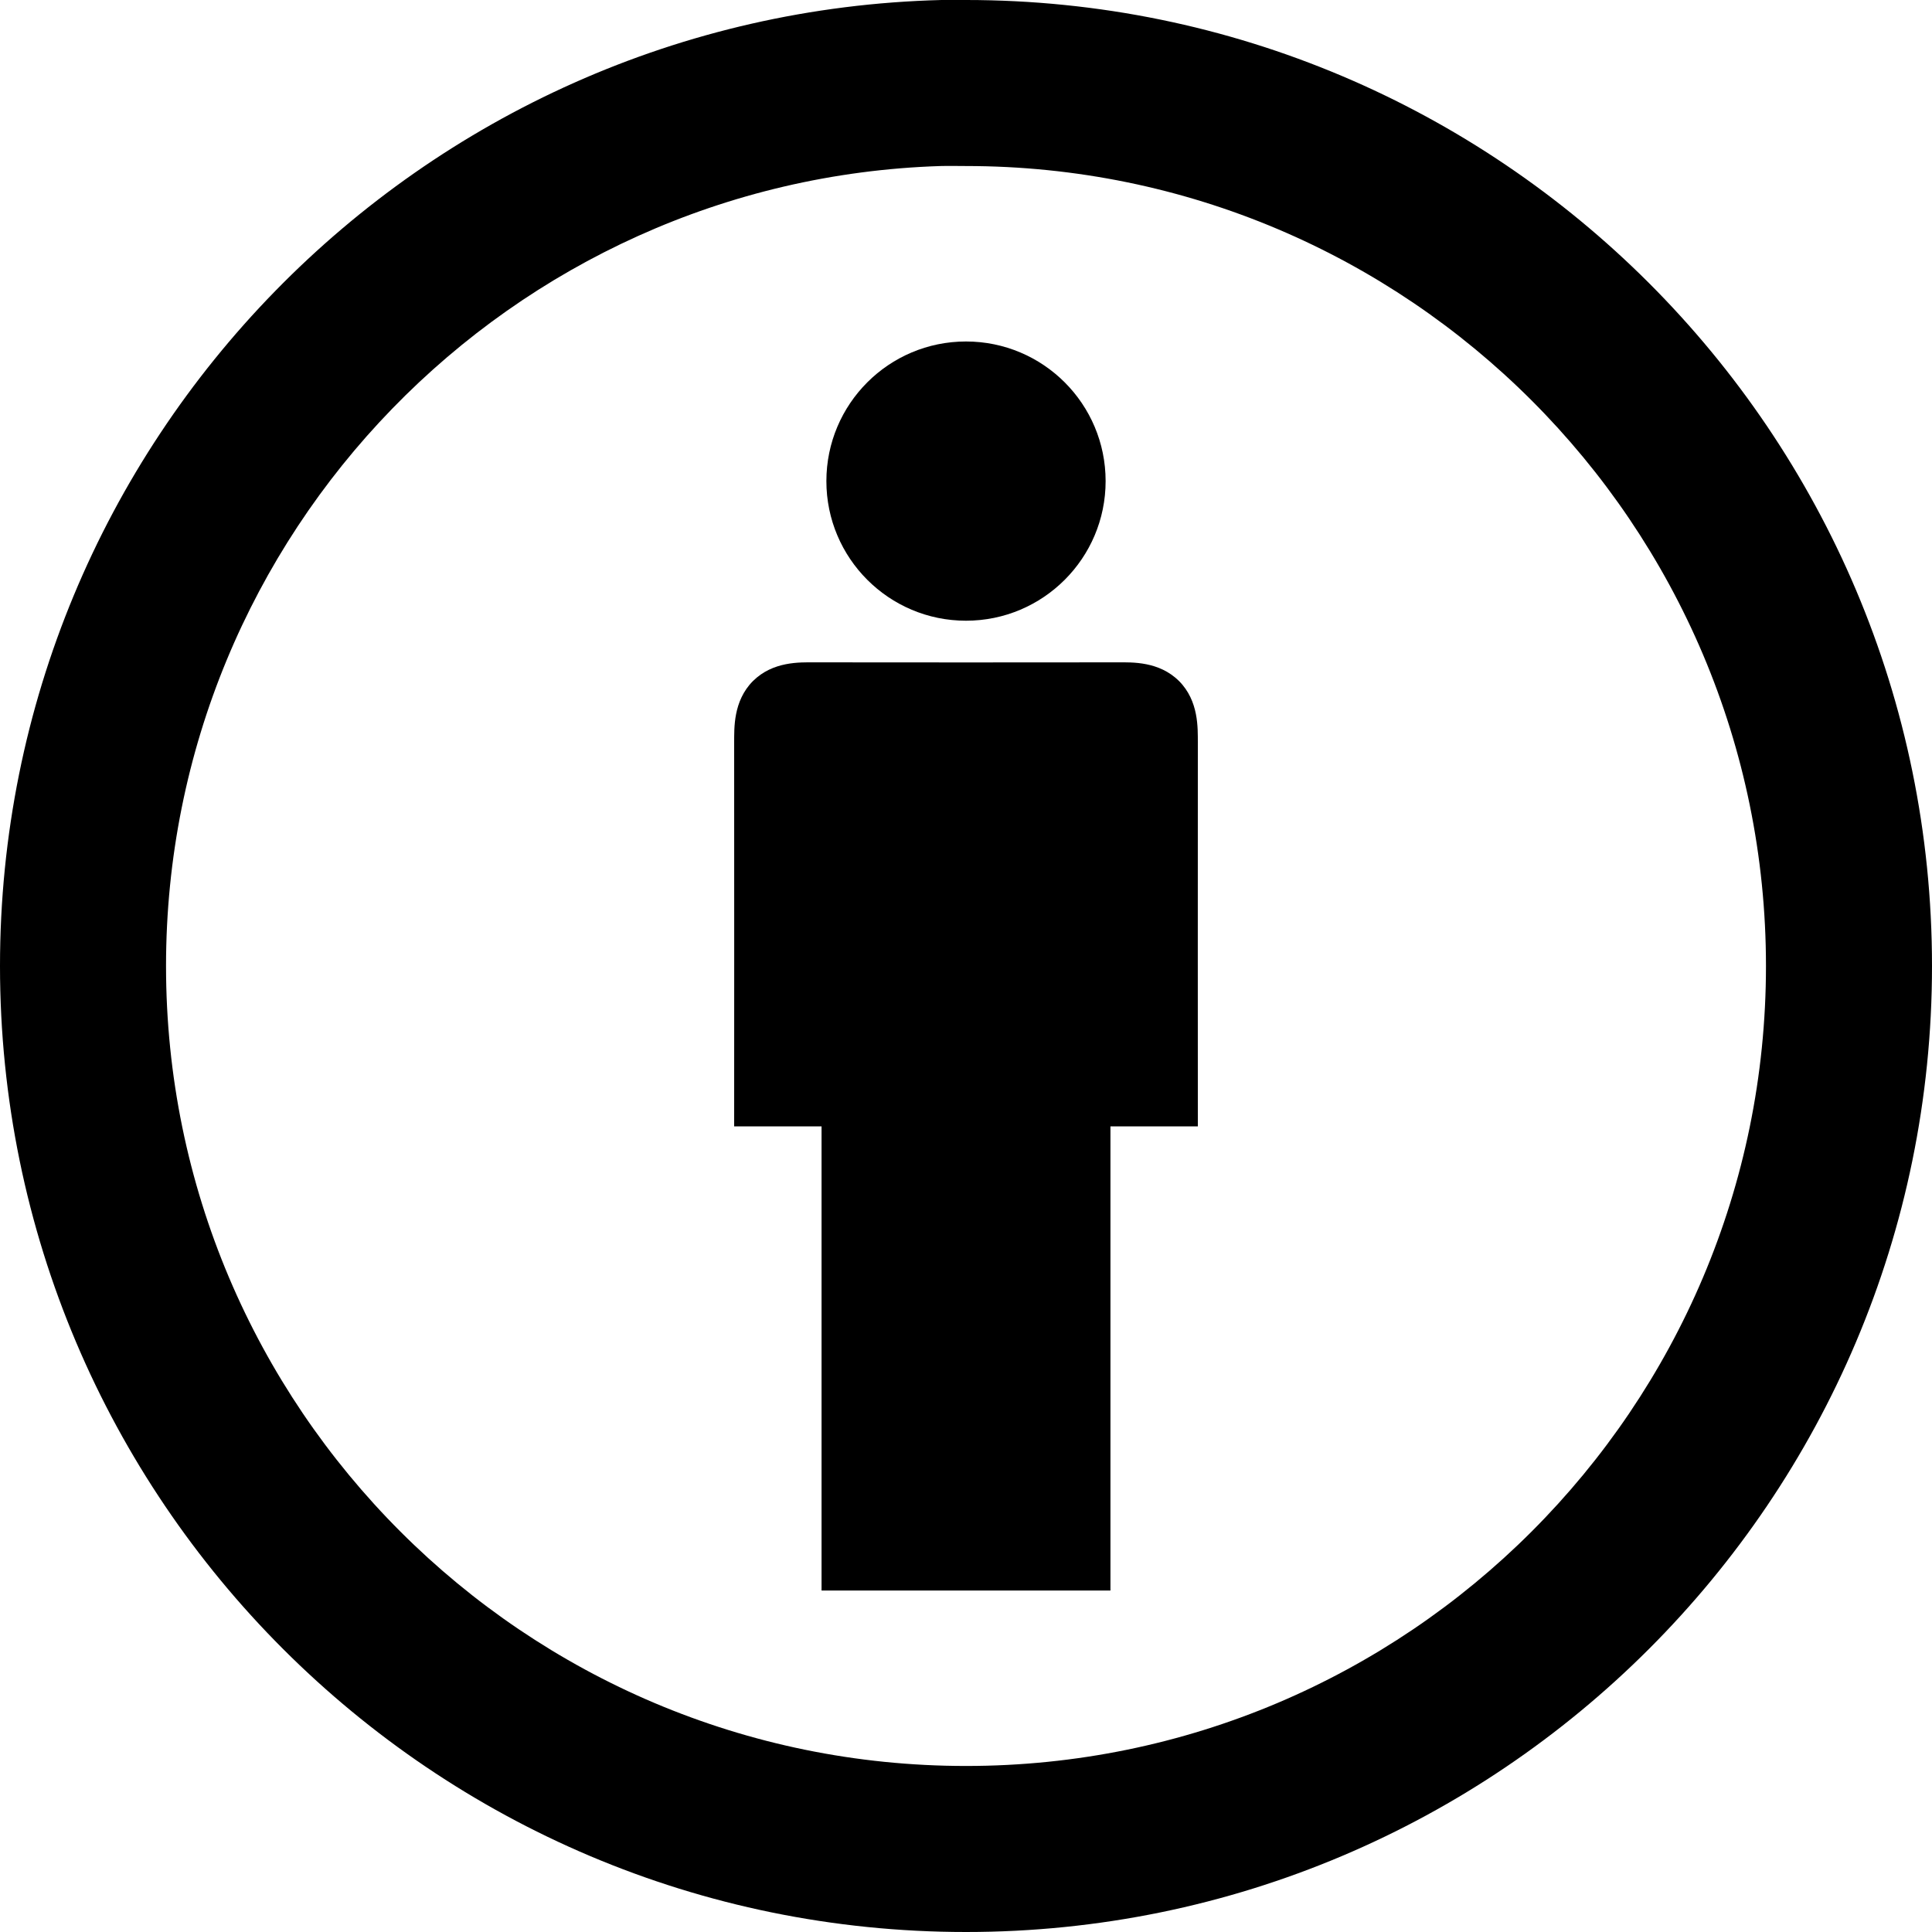
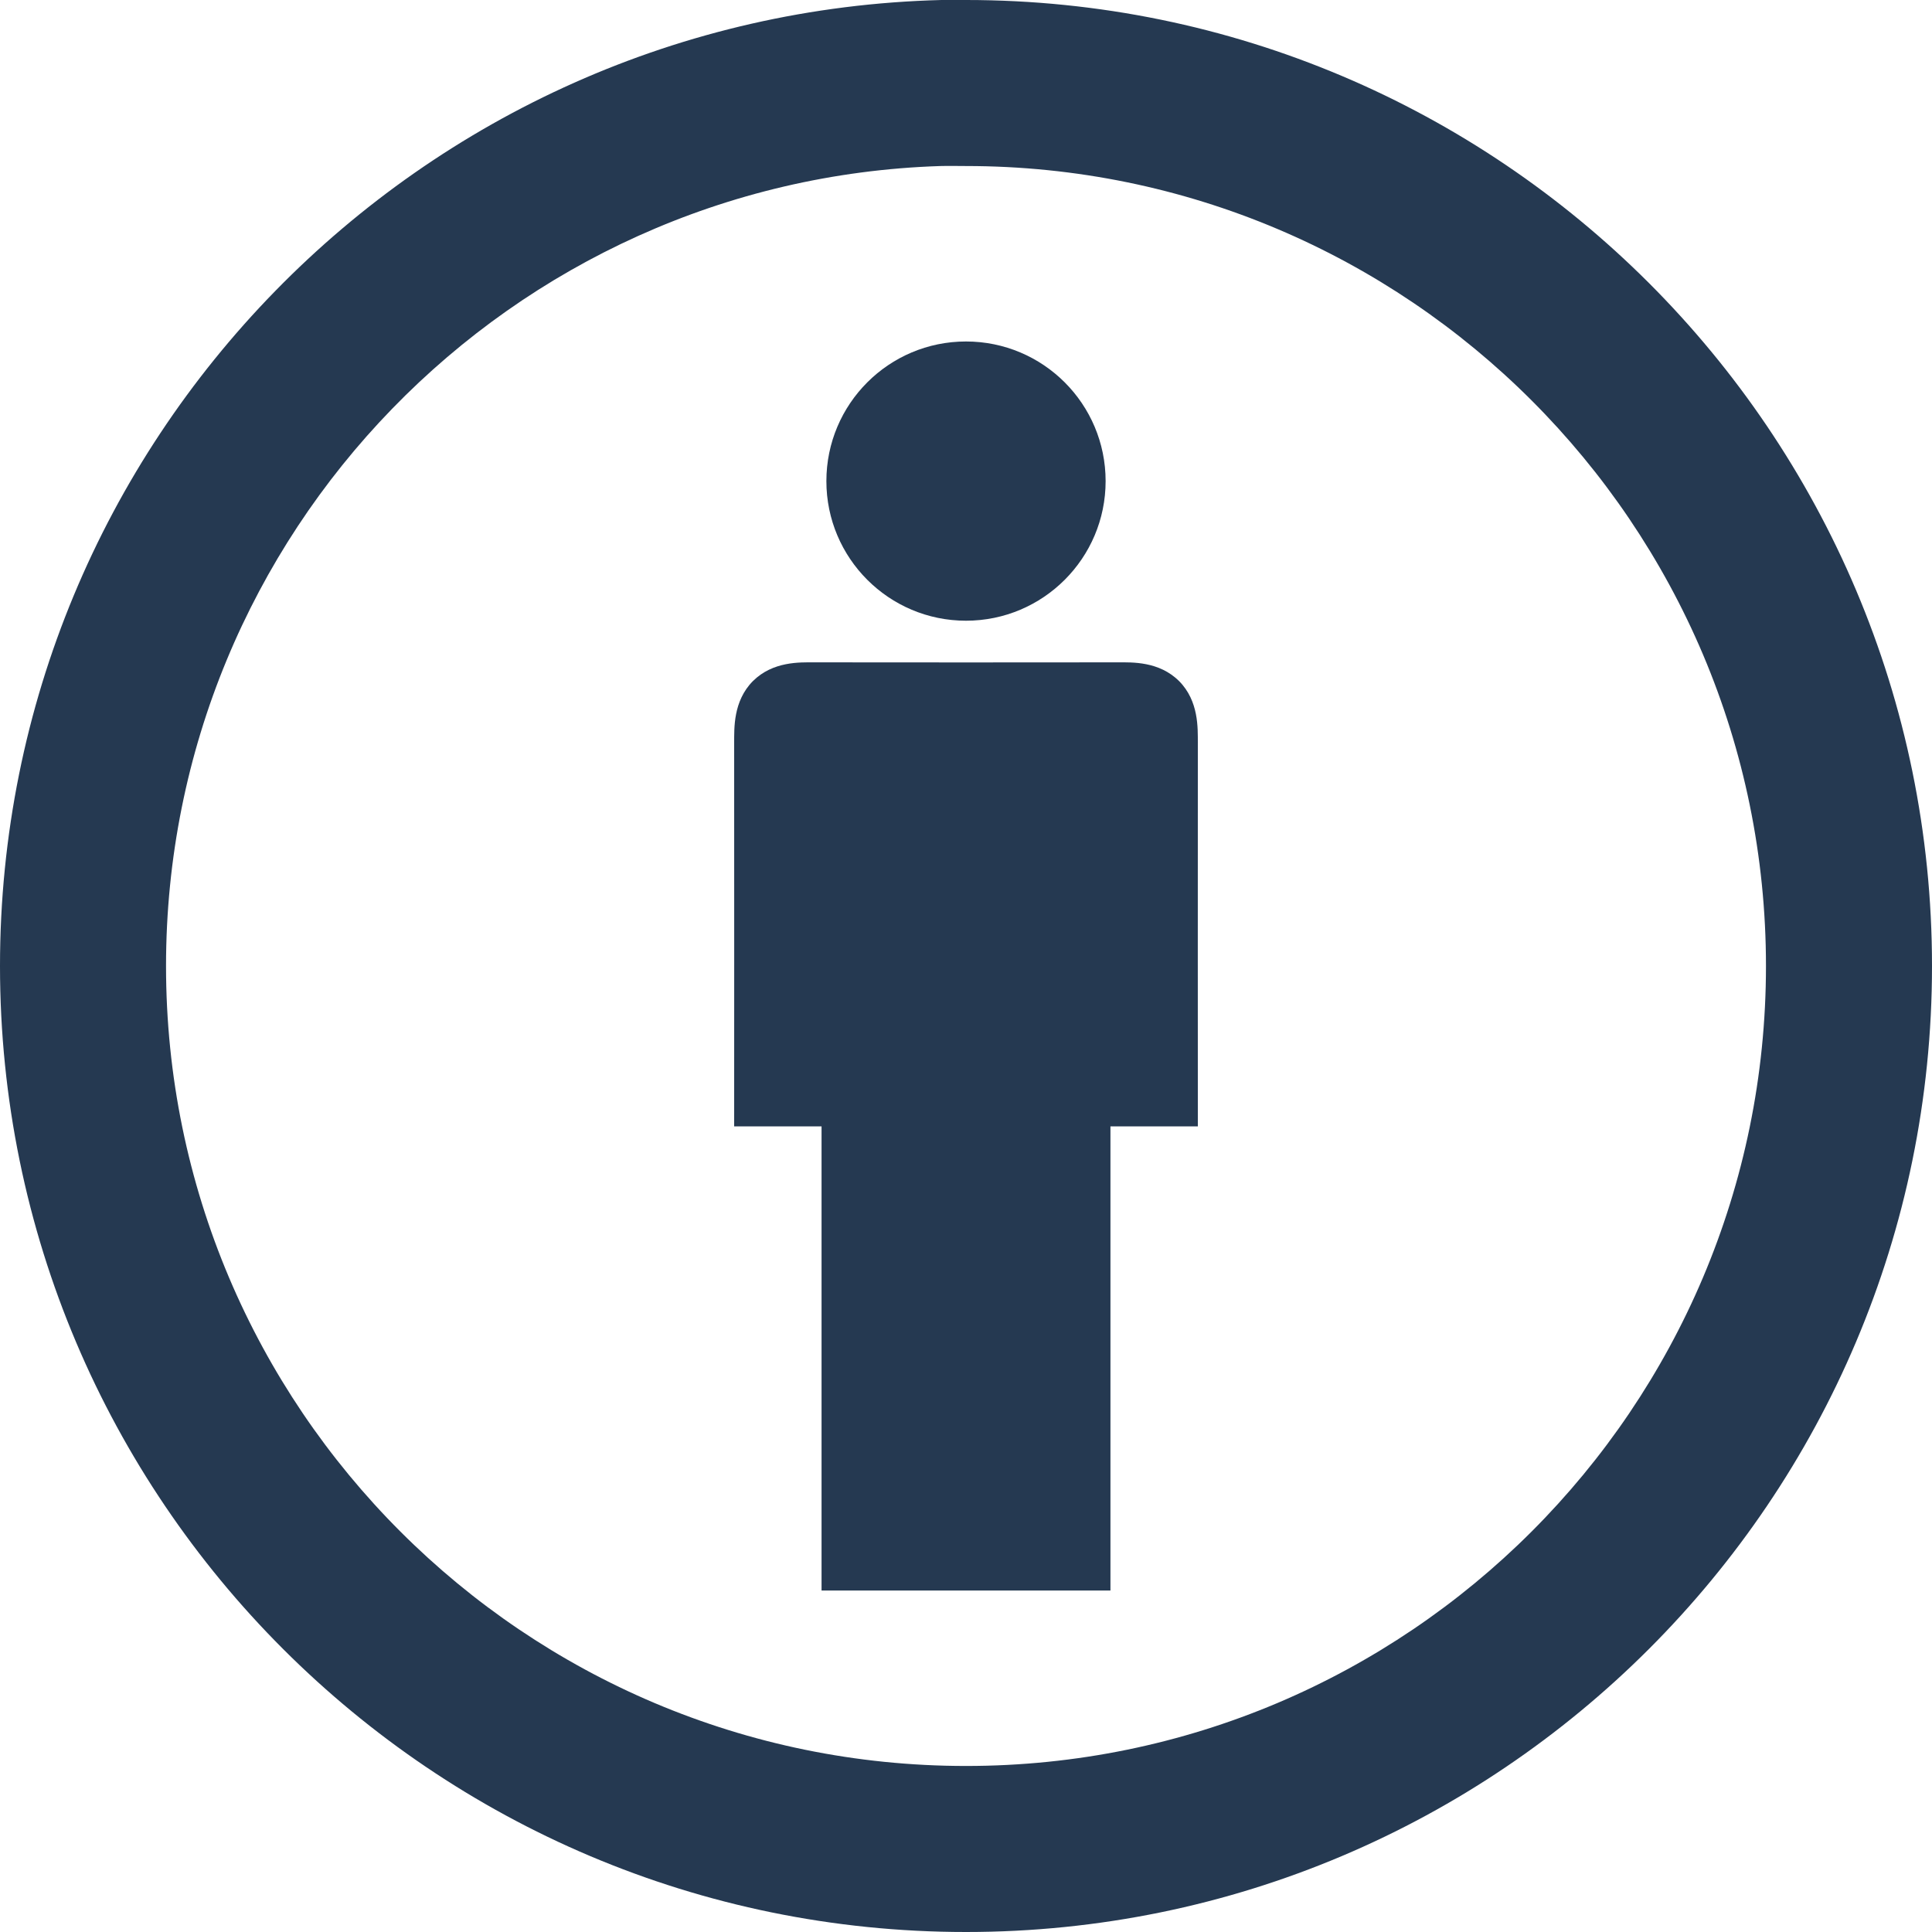
<svg xmlns="http://www.w3.org/2000/svg" width="64pt" height="64pt" viewBox="0 0 64 64" baseProfile="tiny" version="1.1">
  <g id="surface1">
-     <path d="M 31.188 0 C 13.906 0.438 0 14.613 0 32 C 0 49.664 14.336 64 32 64 C 49.664 64 64 49.664 64 32 C 64 14.336 49.664 0 32 0 C 31.723 0 31.461 -0.008 31.188 0 Z M 31.156 5.5 C 31.441 5.492 31.715 5.5 32 5.5 C 46.629 5.5 58.5 17.371 58.5 32 C 58.5 46.629 46.629 58.5 32 58.5 C 17.371 58.5 5.5 46.629 5.5 32 C 5.5 17.656 16.922 5.953 31.156 5.5 Z " />
-     <path d="M 36.625 15.938 C 36.625 18.488 34.555 20.562 32 20.562 C 29.445 20.562 27.375 18.488 27.375 15.938 C 27.375 13.383 29.445 11.312 32 11.312 C 34.555 11.312 36.625 13.383 36.625 15.938 Z " />
-     <path d="M 27.215 52.688 L 36.785 52.688 L 36.785 37.312 L 39.68 37.312 C 39.68 37.312 39.676 26.32 39.68 24.59 C 39.676 24.133 39.719 23.227 39.059 22.562 C 38.395 21.902 37.5 21.941 37.031 21.941 C 36.559 21.945 27.441 21.945 26.969 21.941 C 26.5 21.941 25.605 21.902 24.941 22.562 C 24.281 23.227 24.324 24.133 24.32 24.59 C 24.324 26.32 24.32 37.312 24.32 37.312 L 27.215 37.312 Z " />
+     <path fill="#253951" d="M 31.188 0 C 13.906 0.438 0 14.613 0 32 C 0 49.664 14.336 64 32 64 C 49.664 64 64 49.664 64 32 C 64 14.336 49.664 0 32 0 C 31.723 0 31.461 -0.008 31.188 0 Z M 31.156 5.5 C 31.441 5.492 31.715 5.5 32 5.5 C 46.629 5.5 58.5 17.371 58.5 32 C 58.5 46.629 46.629 58.5 32 58.5 C 17.371 58.5 5.5 46.629 5.5 32 C 5.5 17.656 16.922 5.953 31.156 5.5 Z " />
+     <path fill="#253951" d="M 36.625 15.938 C 36.625 18.488 34.555 20.562 32 20.562 C 29.445 20.562 27.375 18.488 27.375 15.938 C 27.375 13.383 29.445 11.312 32 11.312 C 34.555 11.312 36.625 13.383 36.625 15.938 Z " />
+     <path fill="#253951" d="M 27.215 52.688 L 36.785 52.688 L 36.785 37.312 L 39.68 37.312 C 39.68 37.312 39.676 26.32 39.68 24.59 C 39.676 24.133 39.719 23.227 39.059 22.562 C 38.395 21.902 37.5 21.941 37.031 21.941 C 36.559 21.945 27.441 21.945 26.969 21.941 C 26.5 21.941 25.605 21.902 24.941 22.562 C 24.281 23.227 24.324 24.133 24.32 24.59 C 24.324 26.32 24.32 37.312 24.32 37.312 L 27.215 37.312 Z " />
  </g>
</svg>
